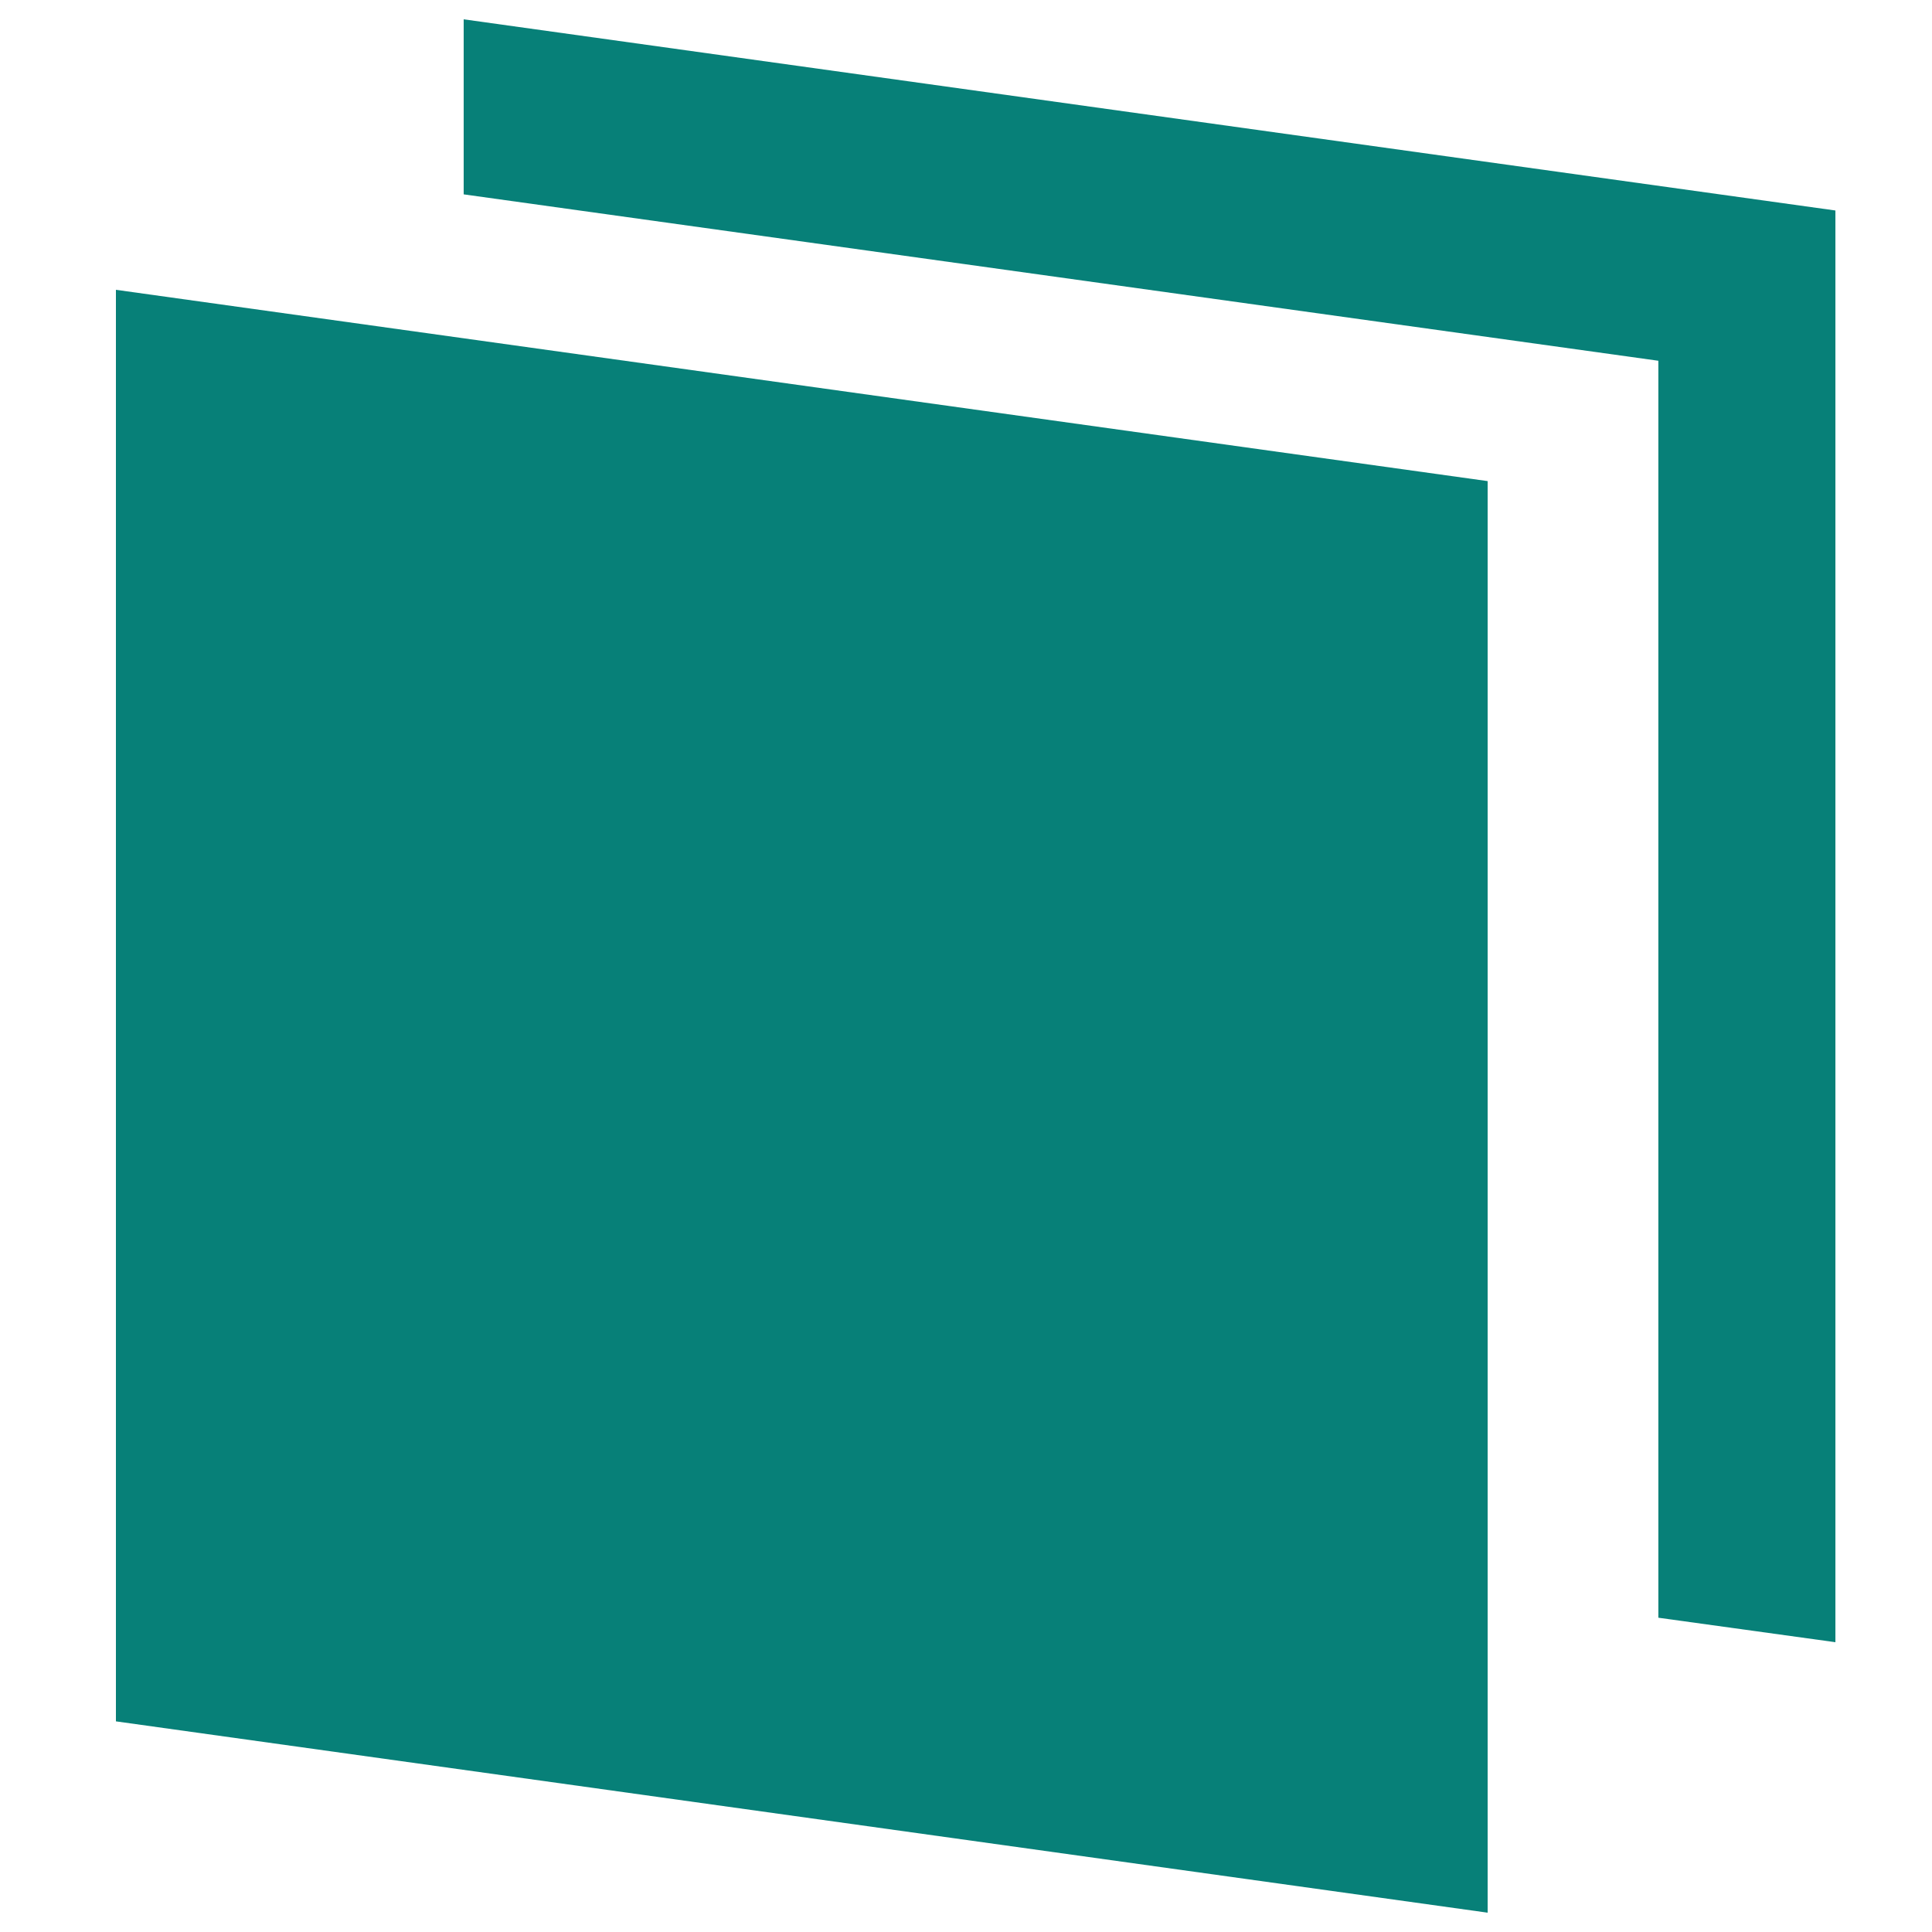
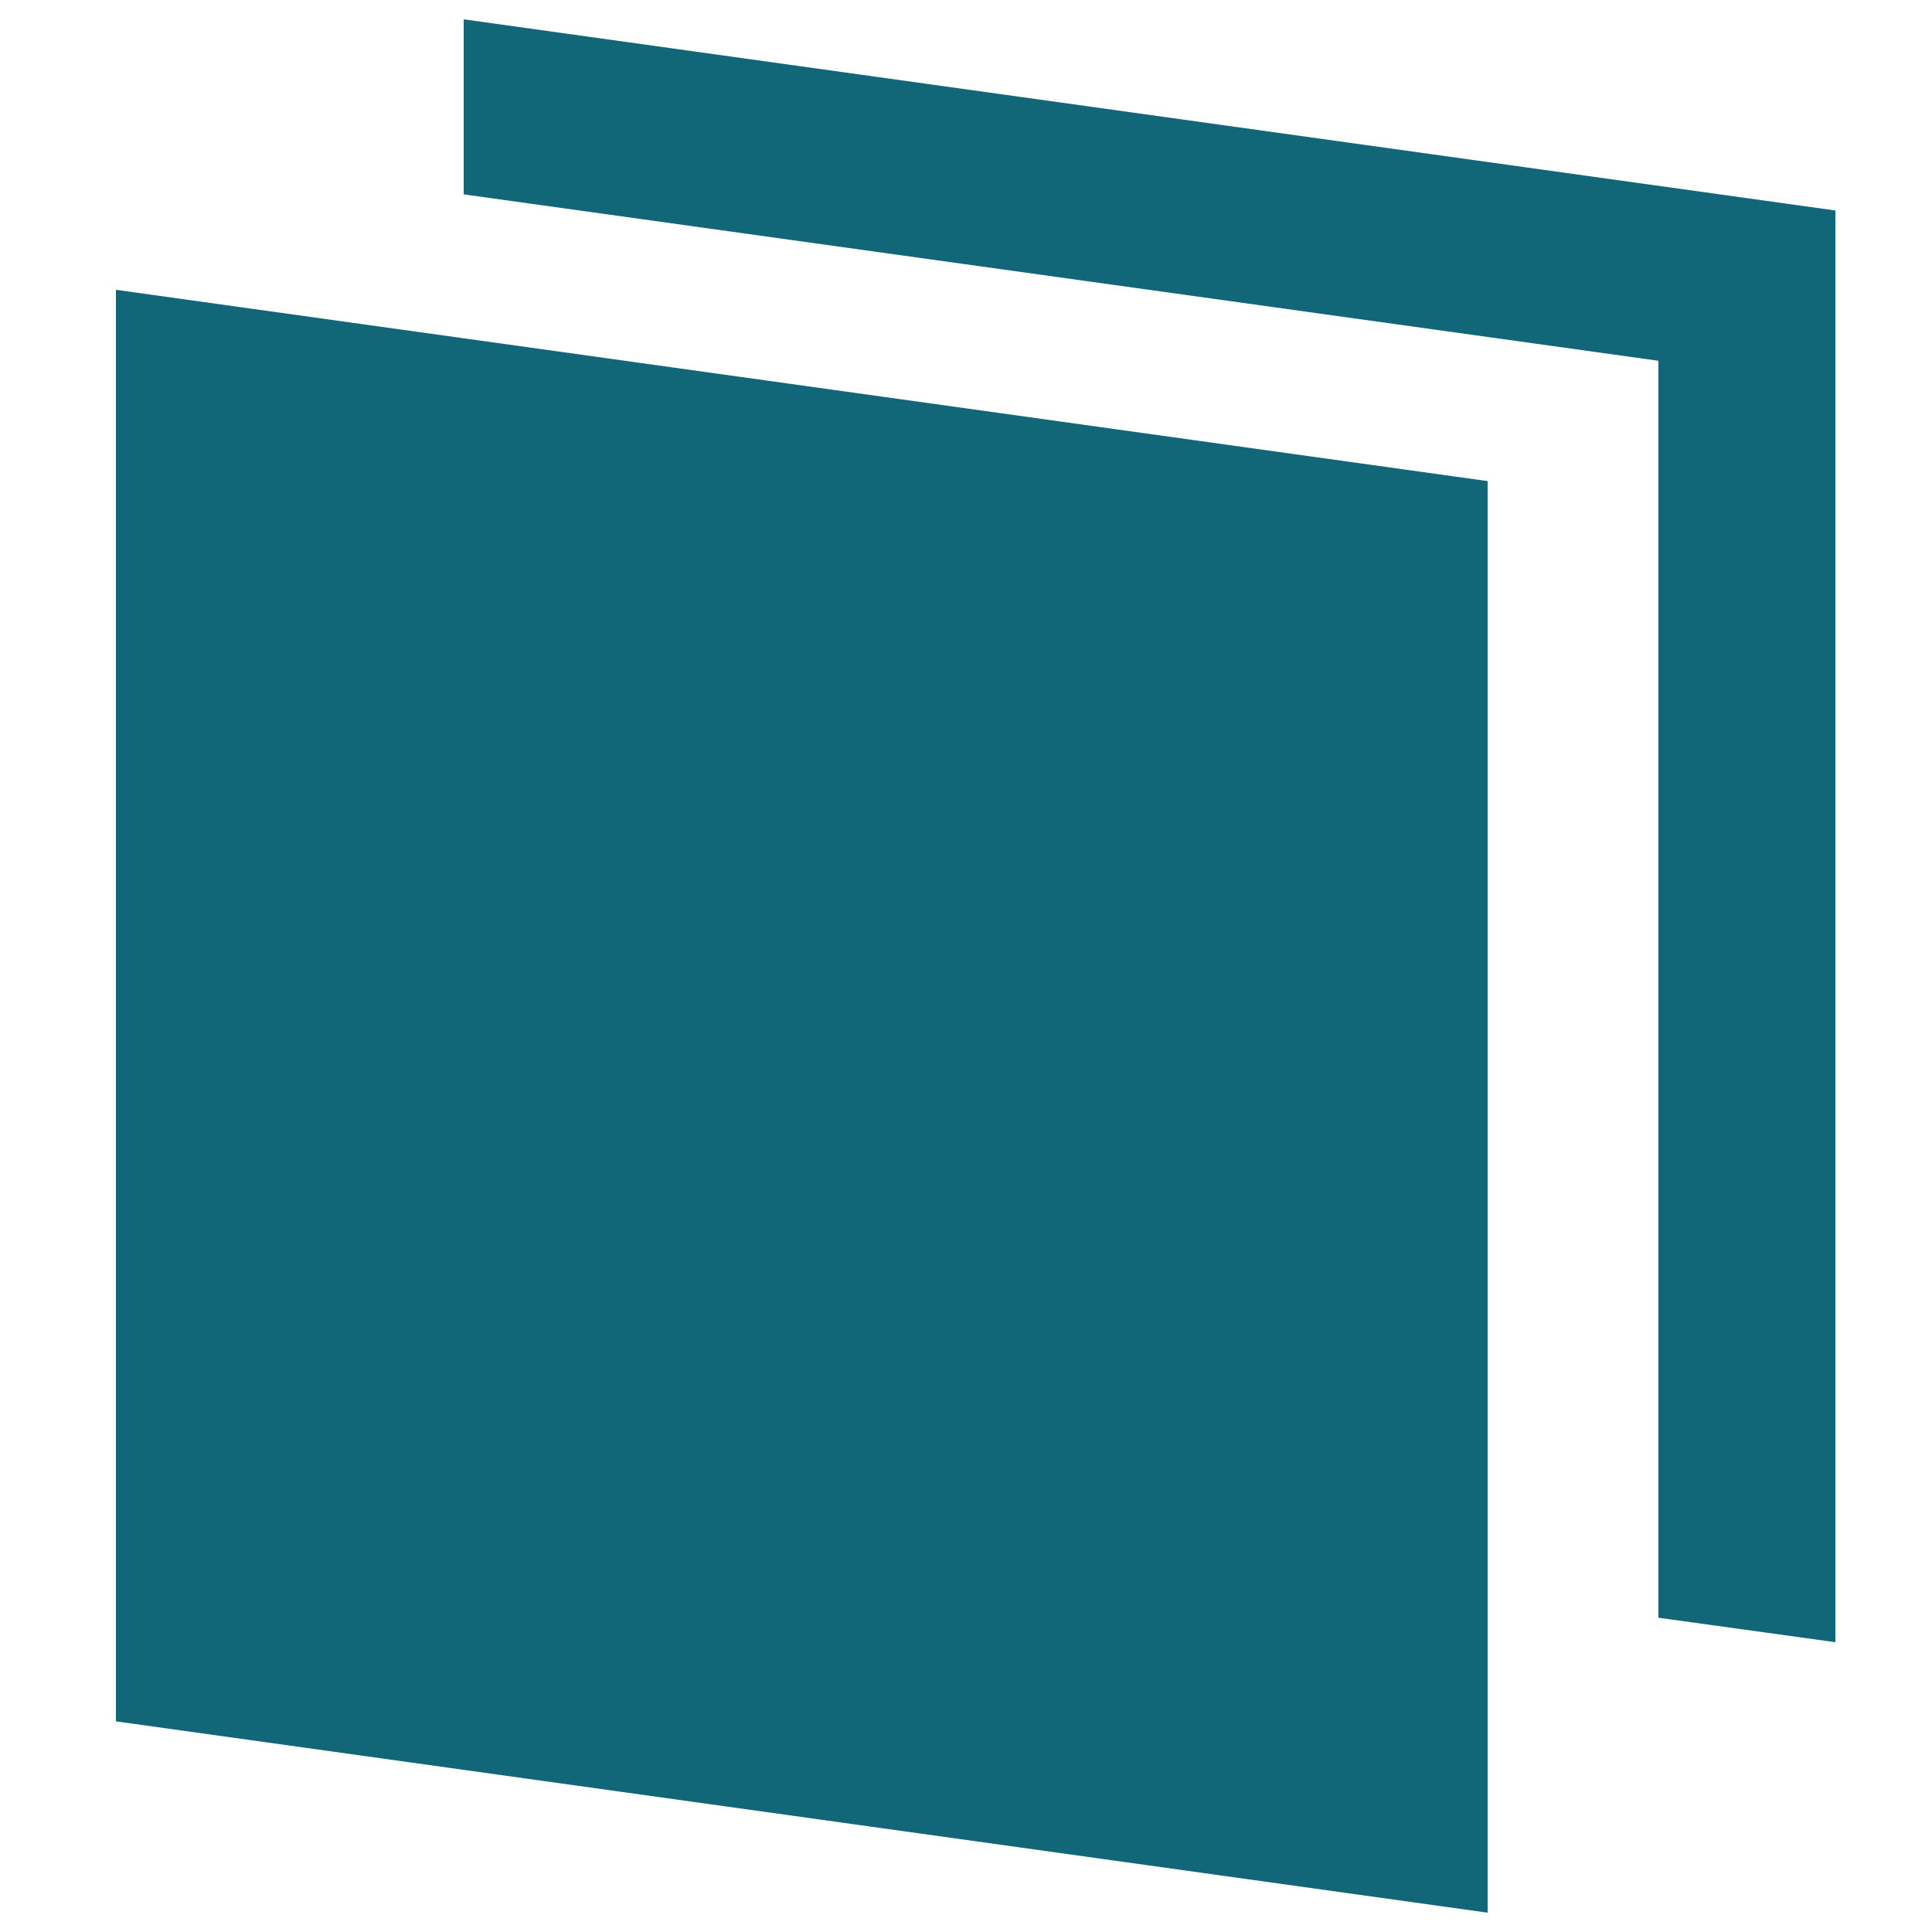
<svg xmlns="http://www.w3.org/2000/svg" height="100" viewBox="0 0 100 100" width="100">
-   <g fill="#078078" transform="translate(6 1)">
+   <g fill="#167" transform="translate(6 1)">
    <path d="m18 0v9.06l61.836 8.613v65.06l9.164 1.267v-74.105z" />
    <path d="m0 88.097 71 9.903v-74.098l-71-9.902z" />
  </g>
</svg>
